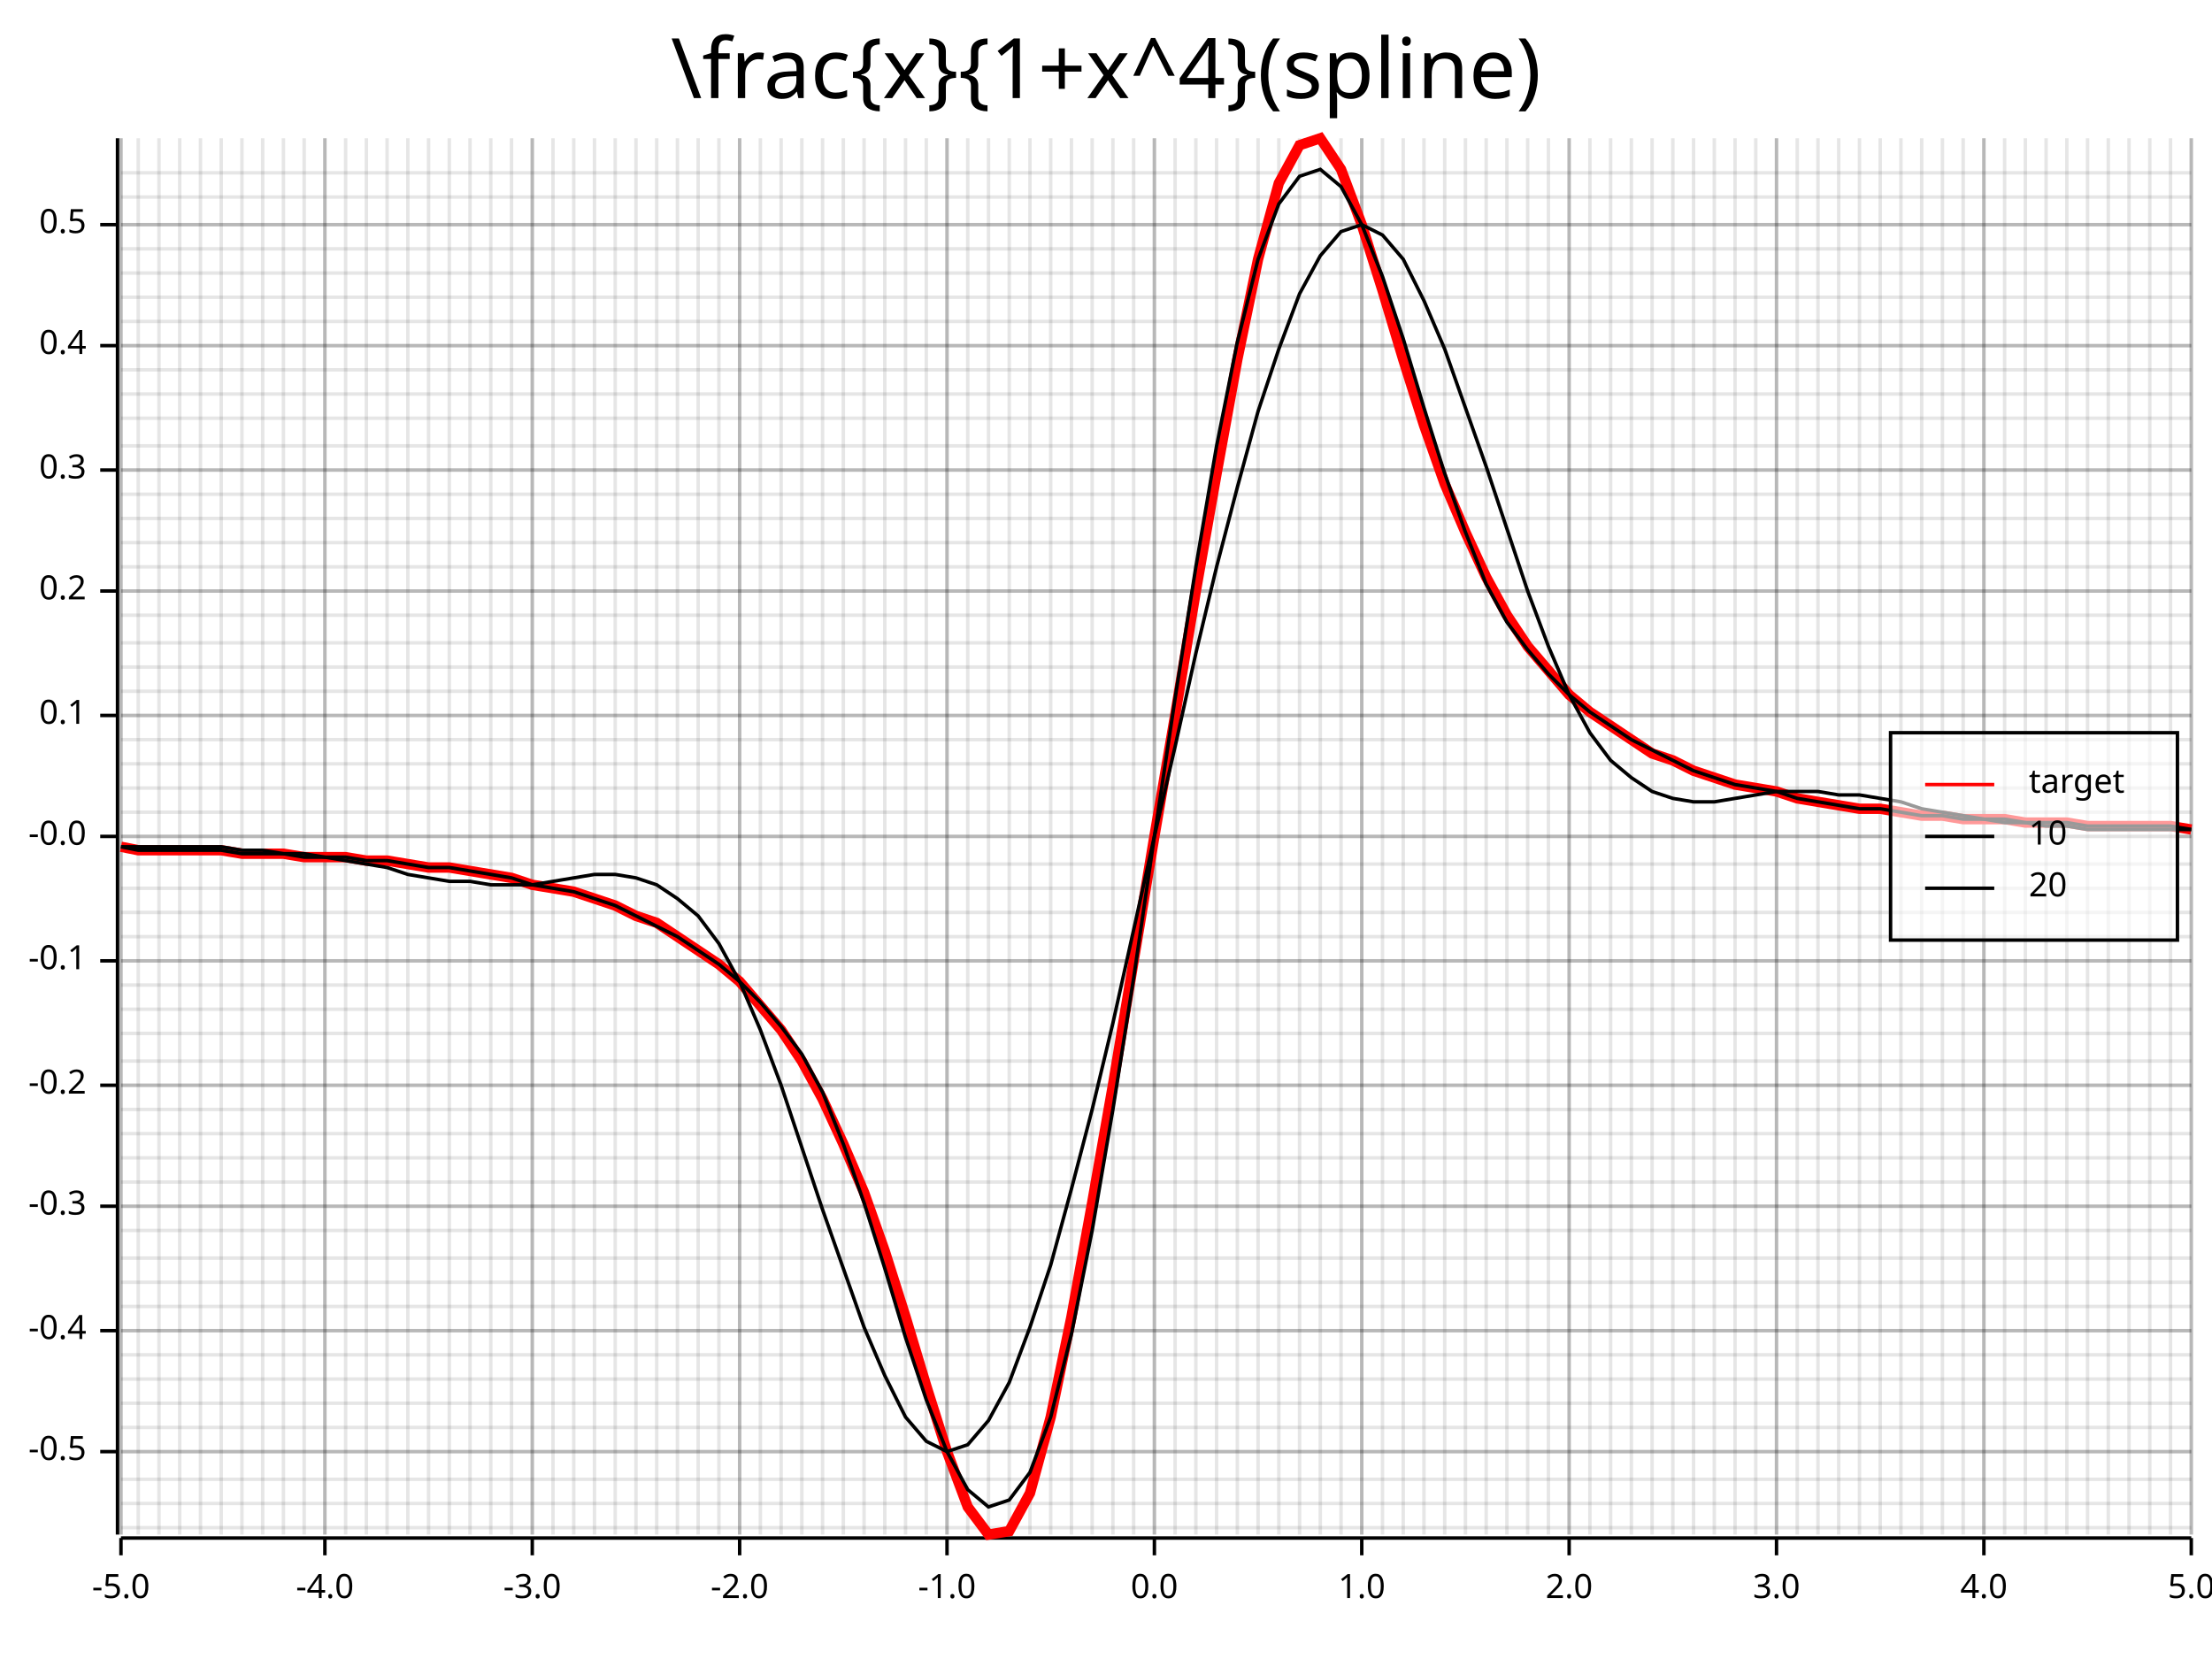
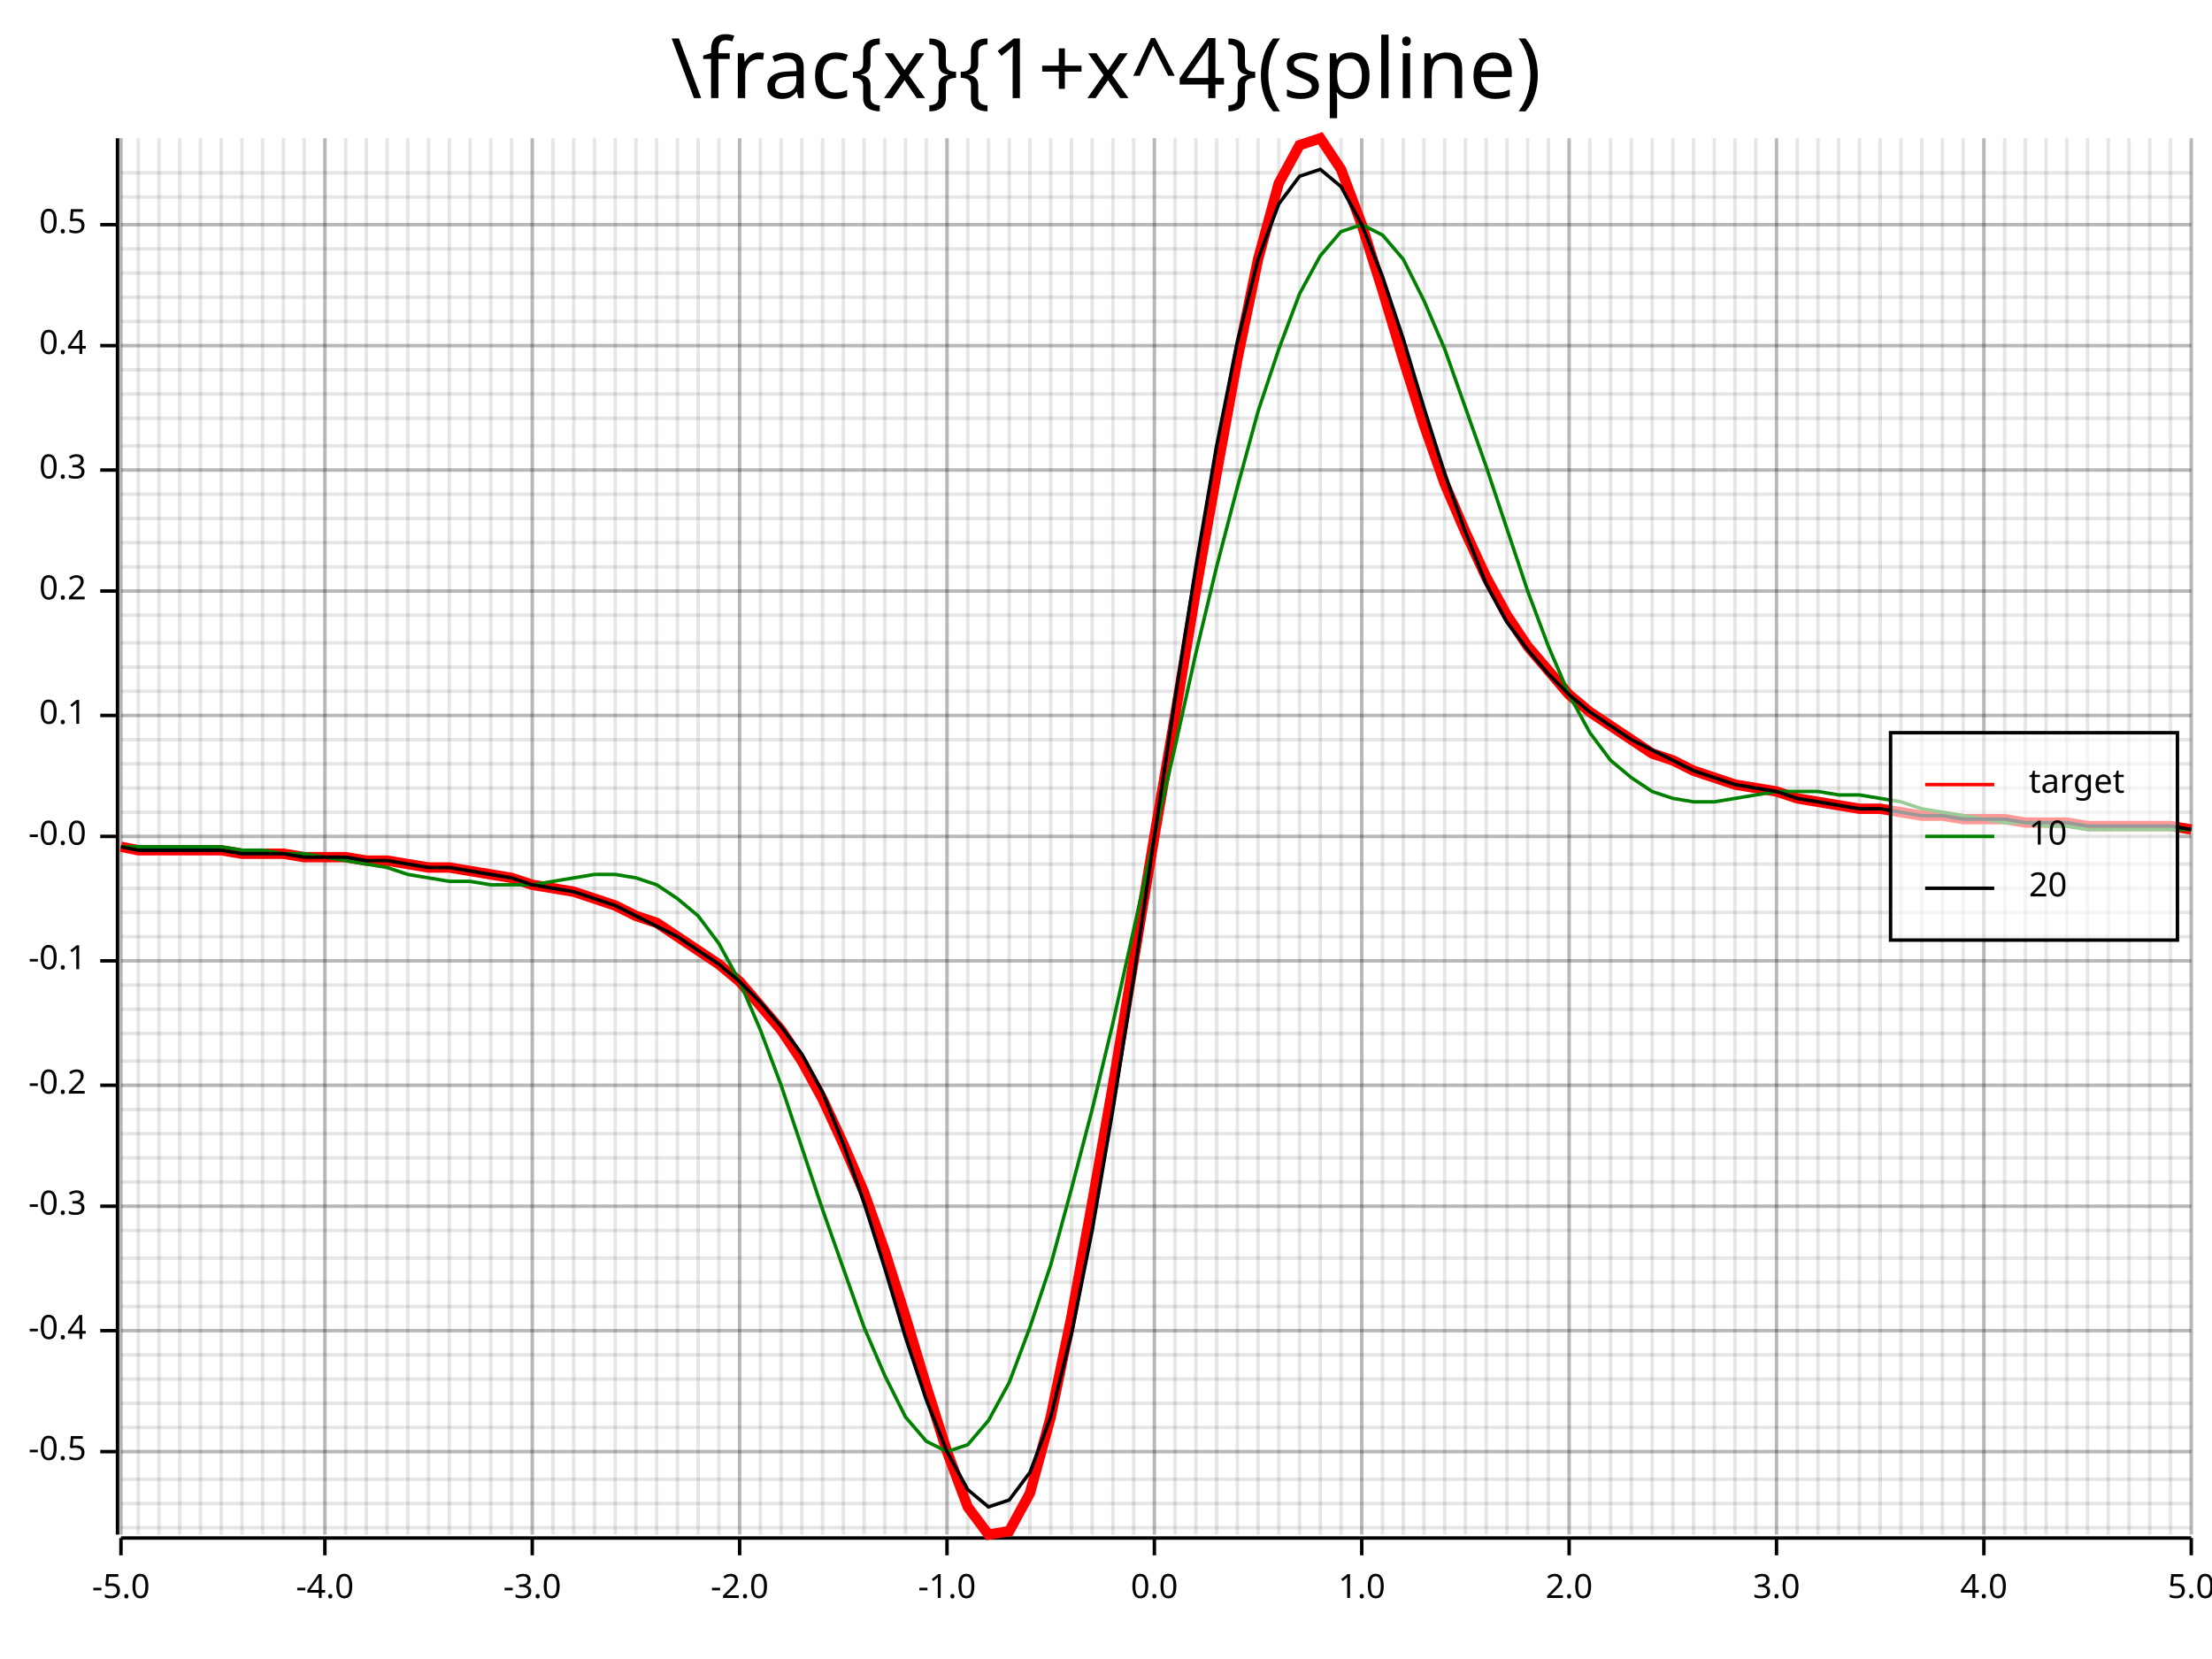
<svg xmlns="http://www.w3.org/2000/svg" width="640" height="480" viewBox="0 0 640 480">
  <rect x="0" y="0" width="640" height="480" opacity="1" fill="#FFFFFF" stroke="none" />
  <text x="320" y="10" dy="0.76em" text-anchor="middle" font-family="sans-serif" font-size="24.194" opacity="1" fill="#000000">
\frac{x}{1+x^4}(spline)
</text>
  <line opacity="0.1" stroke="#000000" stroke-width="1" x1="35" y1="444" x2="35" y2="40" />
  <line opacity="0.1" stroke="#000000" stroke-width="1" x1="40" y1="444" x2="40" y2="40" />
  <line opacity="0.1" stroke="#000000" stroke-width="1" x1="46" y1="444" x2="46" y2="40" />
  <line opacity="0.1" stroke="#000000" stroke-width="1" x1="52" y1="444" x2="52" y2="40" />
  <line opacity="0.1" stroke="#000000" stroke-width="1" x1="58" y1="444" x2="58" y2="40" />
  <line opacity="0.1" stroke="#000000" stroke-width="1" x1="64" y1="444" x2="64" y2="40" />
  <line opacity="0.1" stroke="#000000" stroke-width="1" x1="70" y1="444" x2="70" y2="40" />
  <line opacity="0.1" stroke="#000000" stroke-width="1" x1="76" y1="444" x2="76" y2="40" />
  <line opacity="0.1" stroke="#000000" stroke-width="1" x1="82" y1="444" x2="82" y2="40" />
  <line opacity="0.1" stroke="#000000" stroke-width="1" x1="88" y1="444" x2="88" y2="40" />
  <line opacity="0.1" stroke="#000000" stroke-width="1" x1="94" y1="444" x2="94" y2="40" />
  <line opacity="0.1" stroke="#000000" stroke-width="1" x1="100" y1="444" x2="100" y2="40" />
  <line opacity="0.1" stroke="#000000" stroke-width="1" x1="106" y1="444" x2="106" y2="40" />
  <line opacity="0.1" stroke="#000000" stroke-width="1" x1="112" y1="444" x2="112" y2="40" />
  <line opacity="0.1" stroke="#000000" stroke-width="1" x1="118" y1="444" x2="118" y2="40" />
  <line opacity="0.1" stroke="#000000" stroke-width="1" x1="124" y1="444" x2="124" y2="40" />
  <line opacity="0.1" stroke="#000000" stroke-width="1" x1="130" y1="444" x2="130" y2="40" />
  <line opacity="0.1" stroke="#000000" stroke-width="1" x1="136" y1="444" x2="136" y2="40" />
  <line opacity="0.1" stroke="#000000" stroke-width="1" x1="142" y1="444" x2="142" y2="40" />
  <line opacity="0.1" stroke="#000000" stroke-width="1" x1="148" y1="444" x2="148" y2="40" />
  <line opacity="0.1" stroke="#000000" stroke-width="1" x1="154" y1="444" x2="154" y2="40" />
  <line opacity="0.1" stroke="#000000" stroke-width="1" x1="160" y1="444" x2="160" y2="40" />
  <line opacity="0.1" stroke="#000000" stroke-width="1" x1="166" y1="444" x2="166" y2="40" />
  <line opacity="0.1" stroke="#000000" stroke-width="1" x1="172" y1="444" x2="172" y2="40" />
  <line opacity="0.1" stroke="#000000" stroke-width="1" x1="178" y1="444" x2="178" y2="40" />
  <line opacity="0.1" stroke="#000000" stroke-width="1" x1="184" y1="444" x2="184" y2="40" />
  <line opacity="0.1" stroke="#000000" stroke-width="1" x1="190" y1="444" x2="190" y2="40" />
  <line opacity="0.1" stroke="#000000" stroke-width="1" x1="196" y1="444" x2="196" y2="40" />
  <line opacity="0.1" stroke="#000000" stroke-width="1" x1="202" y1="444" x2="202" y2="40" />
  <line opacity="0.1" stroke="#000000" stroke-width="1" x1="208" y1="444" x2="208" y2="40" />
  <line opacity="0.1" stroke="#000000" stroke-width="1" x1="214" y1="444" x2="214" y2="40" />
  <line opacity="0.1" stroke="#000000" stroke-width="1" x1="220" y1="444" x2="220" y2="40" />
  <line opacity="0.1" stroke="#000000" stroke-width="1" x1="226" y1="444" x2="226" y2="40" />
  <line opacity="0.1" stroke="#000000" stroke-width="1" x1="232" y1="444" x2="232" y2="40" />
  <line opacity="0.1" stroke="#000000" stroke-width="1" x1="238" y1="444" x2="238" y2="40" />
  <line opacity="0.1" stroke="#000000" stroke-width="1" x1="244" y1="444" x2="244" y2="40" />
  <line opacity="0.1" stroke="#000000" stroke-width="1" x1="250" y1="444" x2="250" y2="40" />
  <line opacity="0.1" stroke="#000000" stroke-width="1" x1="256" y1="444" x2="256" y2="40" />
  <line opacity="0.1" stroke="#000000" stroke-width="1" x1="262" y1="444" x2="262" y2="40" />
  <line opacity="0.1" stroke="#000000" stroke-width="1" x1="268" y1="444" x2="268" y2="40" />
  <line opacity="0.1" stroke="#000000" stroke-width="1" x1="274" y1="444" x2="274" y2="40" />
  <line opacity="0.1" stroke="#000000" stroke-width="1" x1="280" y1="444" x2="280" y2="40" />
  <line opacity="0.1" stroke="#000000" stroke-width="1" x1="286" y1="444" x2="286" y2="40" />
  <line opacity="0.1" stroke="#000000" stroke-width="1" x1="292" y1="444" x2="292" y2="40" />
  <line opacity="0.1" stroke="#000000" stroke-width="1" x1="298" y1="444" x2="298" y2="40" />
  <line opacity="0.1" stroke="#000000" stroke-width="1" x1="304" y1="444" x2="304" y2="40" />
  <line opacity="0.1" stroke="#000000" stroke-width="1" x1="310" y1="444" x2="310" y2="40" />
  <line opacity="0.1" stroke="#000000" stroke-width="1" x1="316" y1="444" x2="316" y2="40" />
  <line opacity="0.1" stroke="#000000" stroke-width="1" x1="322" y1="444" x2="322" y2="40" />
  <line opacity="0.1" stroke="#000000" stroke-width="1" x1="328" y1="444" x2="328" y2="40" />
  <line opacity="0.1" stroke="#000000" stroke-width="1" x1="334" y1="444" x2="334" y2="40" />
  <line opacity="0.1" stroke="#000000" stroke-width="1" x1="340" y1="444" x2="340" y2="40" />
  <line opacity="0.1" stroke="#000000" stroke-width="1" x1="346" y1="444" x2="346" y2="40" />
  <line opacity="0.1" stroke="#000000" stroke-width="1" x1="352" y1="444" x2="352" y2="40" />
  <line opacity="0.1" stroke="#000000" stroke-width="1" x1="358" y1="444" x2="358" y2="40" />
  <line opacity="0.1" stroke="#000000" stroke-width="1" x1="364" y1="444" x2="364" y2="40" />
  <line opacity="0.1" stroke="#000000" stroke-width="1" x1="370" y1="444" x2="370" y2="40" />
  <line opacity="0.1" stroke="#000000" stroke-width="1" x1="376" y1="444" x2="376" y2="40" />
  <line opacity="0.1" stroke="#000000" stroke-width="1" x1="382" y1="444" x2="382" y2="40" />
  <line opacity="0.1" stroke="#000000" stroke-width="1" x1="388" y1="444" x2="388" y2="40" />
  <line opacity="0.1" stroke="#000000" stroke-width="1" x1="394" y1="444" x2="394" y2="40" />
  <line opacity="0.1" stroke="#000000" stroke-width="1" x1="400" y1="444" x2="400" y2="40" />
  <line opacity="0.1" stroke="#000000" stroke-width="1" x1="406" y1="444" x2="406" y2="40" />
  <line opacity="0.1" stroke="#000000" stroke-width="1" x1="412" y1="444" x2="412" y2="40" />
  <line opacity="0.1" stroke="#000000" stroke-width="1" x1="418" y1="444" x2="418" y2="40" />
  <line opacity="0.1" stroke="#000000" stroke-width="1" x1="424" y1="444" x2="424" y2="40" />
  <line opacity="0.1" stroke="#000000" stroke-width="1" x1="430" y1="444" x2="430" y2="40" />
  <line opacity="0.1" stroke="#000000" stroke-width="1" x1="436" y1="444" x2="436" y2="40" />
  <line opacity="0.1" stroke="#000000" stroke-width="1" x1="442" y1="444" x2="442" y2="40" />
  <line opacity="0.1" stroke="#000000" stroke-width="1" x1="448" y1="444" x2="448" y2="40" />
  <line opacity="0.1" stroke="#000000" stroke-width="1" x1="454" y1="444" x2="454" y2="40" />
  <line opacity="0.1" stroke="#000000" stroke-width="1" x1="460" y1="444" x2="460" y2="40" />
  <line opacity="0.1" stroke="#000000" stroke-width="1" x1="466" y1="444" x2="466" y2="40" />
  <line opacity="0.1" stroke="#000000" stroke-width="1" x1="472" y1="444" x2="472" y2="40" />
  <line opacity="0.1" stroke="#000000" stroke-width="1" x1="478" y1="444" x2="478" y2="40" />
  <line opacity="0.1" stroke="#000000" stroke-width="1" x1="484" y1="444" x2="484" y2="40" />
  <line opacity="0.1" stroke="#000000" stroke-width="1" x1="490" y1="444" x2="490" y2="40" />
  <line opacity="0.1" stroke="#000000" stroke-width="1" x1="496" y1="444" x2="496" y2="40" />
  <line opacity="0.1" stroke="#000000" stroke-width="1" x1="502" y1="444" x2="502" y2="40" />
  <line opacity="0.1" stroke="#000000" stroke-width="1" x1="508" y1="444" x2="508" y2="40" />
  <line opacity="0.1" stroke="#000000" stroke-width="1" x1="514" y1="444" x2="514" y2="40" />
  <line opacity="0.1" stroke="#000000" stroke-width="1" x1="520" y1="444" x2="520" y2="40" />
  <line opacity="0.1" stroke="#000000" stroke-width="1" x1="526" y1="444" x2="526" y2="40" />
  <line opacity="0.1" stroke="#000000" stroke-width="1" x1="532" y1="444" x2="532" y2="40" />
  <line opacity="0.1" stroke="#000000" stroke-width="1" x1="538" y1="444" x2="538" y2="40" />
  <line opacity="0.1" stroke="#000000" stroke-width="1" x1="544" y1="444" x2="544" y2="40" />
  <line opacity="0.1" stroke="#000000" stroke-width="1" x1="550" y1="444" x2="550" y2="40" />
  <line opacity="0.1" stroke="#000000" stroke-width="1" x1="556" y1="444" x2="556" y2="40" />
  <line opacity="0.1" stroke="#000000" stroke-width="1" x1="562" y1="444" x2="562" y2="40" />
  <line opacity="0.1" stroke="#000000" stroke-width="1" x1="568" y1="444" x2="568" y2="40" />
  <line opacity="0.1" stroke="#000000" stroke-width="1" x1="574" y1="444" x2="574" y2="40" />
  <line opacity="0.1" stroke="#000000" stroke-width="1" x1="580" y1="444" x2="580" y2="40" />
  <line opacity="0.1" stroke="#000000" stroke-width="1" x1="586" y1="444" x2="586" y2="40" />
  <line opacity="0.1" stroke="#000000" stroke-width="1" x1="592" y1="444" x2="592" y2="40" />
  <line opacity="0.1" stroke="#000000" stroke-width="1" x1="598" y1="444" x2="598" y2="40" />
  <line opacity="0.1" stroke="#000000" stroke-width="1" x1="604" y1="444" x2="604" y2="40" />
  <line opacity="0.1" stroke="#000000" stroke-width="1" x1="610" y1="444" x2="610" y2="40" />
  <line opacity="0.1" stroke="#000000" stroke-width="1" x1="616" y1="444" x2="616" y2="40" />
  <line opacity="0.1" stroke="#000000" stroke-width="1" x1="622" y1="444" x2="622" y2="40" />
  <line opacity="0.1" stroke="#000000" stroke-width="1" x1="628" y1="444" x2="628" y2="40" />
  <line opacity="0.1" stroke="#000000" stroke-width="1" x1="634" y1="444" x2="634" y2="40" />
  <line opacity="0.1" stroke="#000000" stroke-width="1" x1="35" y1="442" x2="634" y2="442" />
  <line opacity="0.1" stroke="#000000" stroke-width="1" x1="35" y1="435" x2="634" y2="435" />
  <line opacity="0.1" stroke="#000000" stroke-width="1" x1="35" y1="428" x2="634" y2="428" />
  <line opacity="0.1" stroke="#000000" stroke-width="1" x1="35" y1="420" x2="634" y2="420" />
  <line opacity="0.1" stroke="#000000" stroke-width="1" x1="35" y1="413" x2="634" y2="413" />
  <line opacity="0.1" stroke="#000000" stroke-width="1" x1="35" y1="406" x2="634" y2="406" />
  <line opacity="0.1" stroke="#000000" stroke-width="1" x1="35" y1="399" x2="634" y2="399" />
  <line opacity="0.1" stroke="#000000" stroke-width="1" x1="35" y1="392" x2="634" y2="392" />
  <line opacity="0.1" stroke="#000000" stroke-width="1" x1="35" y1="385" x2="634" y2="385" />
  <line opacity="0.1" stroke="#000000" stroke-width="1" x1="35" y1="378" x2="634" y2="378" />
  <line opacity="0.1" stroke="#000000" stroke-width="1" x1="35" y1="371" x2="634" y2="371" />
  <line opacity="0.1" stroke="#000000" stroke-width="1" x1="35" y1="364" x2="634" y2="364" />
  <line opacity="0.1" stroke="#000000" stroke-width="1" x1="35" y1="356" x2="634" y2="356" />
  <line opacity="0.1" stroke="#000000" stroke-width="1" x1="35" y1="349" x2="634" y2="349" />
  <line opacity="0.1" stroke="#000000" stroke-width="1" x1="35" y1="342" x2="634" y2="342" />
  <line opacity="0.1" stroke="#000000" stroke-width="1" x1="35" y1="335" x2="634" y2="335" />
  <line opacity="0.1" stroke="#000000" stroke-width="1" x1="35" y1="328" x2="634" y2="328" />
  <line opacity="0.1" stroke="#000000" stroke-width="1" x1="35" y1="321" x2="634" y2="321" />
  <line opacity="0.1" stroke="#000000" stroke-width="1" x1="35" y1="314" x2="634" y2="314" />
  <line opacity="0.1" stroke="#000000" stroke-width="1" x1="35" y1="307" x2="634" y2="307" />
  <line opacity="0.1" stroke="#000000" stroke-width="1" x1="35" y1="299" x2="634" y2="299" />
  <line opacity="0.1" stroke="#000000" stroke-width="1" x1="35" y1="292" x2="634" y2="292" />
  <line opacity="0.1" stroke="#000000" stroke-width="1" x1="35" y1="285" x2="634" y2="285" />
  <line opacity="0.1" stroke="#000000" stroke-width="1" x1="35" y1="278" x2="634" y2="278" />
  <line opacity="0.1" stroke="#000000" stroke-width="1" x1="35" y1="271" x2="634" y2="271" />
  <line opacity="0.1" stroke="#000000" stroke-width="1" x1="35" y1="264" x2="634" y2="264" />
  <line opacity="0.1" stroke="#000000" stroke-width="1" x1="35" y1="257" x2="634" y2="257" />
  <line opacity="0.1" stroke="#000000" stroke-width="1" x1="35" y1="250" x2="634" y2="250" />
  <line opacity="0.1" stroke="#000000" stroke-width="1" x1="35" y1="242" x2="634" y2="242" />
  <line opacity="0.1" stroke="#000000" stroke-width="1" x1="35" y1="235" x2="634" y2="235" />
  <line opacity="0.1" stroke="#000000" stroke-width="1" x1="35" y1="228" x2="634" y2="228" />
  <line opacity="0.1" stroke="#000000" stroke-width="1" x1="35" y1="221" x2="634" y2="221" />
  <line opacity="0.1" stroke="#000000" stroke-width="1" x1="35" y1="214" x2="634" y2="214" />
  <line opacity="0.1" stroke="#000000" stroke-width="1" x1="35" y1="207" x2="634" y2="207" />
  <line opacity="0.1" stroke="#000000" stroke-width="1" x1="35" y1="200" x2="634" y2="200" />
  <line opacity="0.1" stroke="#000000" stroke-width="1" x1="35" y1="193" x2="634" y2="193" />
  <line opacity="0.1" stroke="#000000" stroke-width="1" x1="35" y1="186" x2="634" y2="186" />
  <line opacity="0.1" stroke="#000000" stroke-width="1" x1="35" y1="178" x2="634" y2="178" />
  <line opacity="0.1" stroke="#000000" stroke-width="1" x1="35" y1="171" x2="634" y2="171" />
  <line opacity="0.1" stroke="#000000" stroke-width="1" x1="35" y1="164" x2="634" y2="164" />
  <line opacity="0.1" stroke="#000000" stroke-width="1" x1="35" y1="157" x2="634" y2="157" />
  <line opacity="0.1" stroke="#000000" stroke-width="1" x1="35" y1="150" x2="634" y2="150" />
  <line opacity="0.1" stroke="#000000" stroke-width="1" x1="35" y1="143" x2="634" y2="143" />
  <line opacity="0.1" stroke="#000000" stroke-width="1" x1="35" y1="136" x2="634" y2="136" />
  <line opacity="0.1" stroke="#000000" stroke-width="1" x1="35" y1="129" x2="634" y2="129" />
  <line opacity="0.1" stroke="#000000" stroke-width="1" x1="35" y1="121" x2="634" y2="121" />
  <line opacity="0.1" stroke="#000000" stroke-width="1" x1="35" y1="114" x2="634" y2="114" />
  <line opacity="0.1" stroke="#000000" stroke-width="1" x1="35" y1="107" x2="634" y2="107" />
  <line opacity="0.1" stroke="#000000" stroke-width="1" x1="35" y1="100" x2="634" y2="100" />
  <line opacity="0.1" stroke="#000000" stroke-width="1" x1="35" y1="93" x2="634" y2="93" />
  <line opacity="0.1" stroke="#000000" stroke-width="1" x1="35" y1="86" x2="634" y2="86" />
  <line opacity="0.1" stroke="#000000" stroke-width="1" x1="35" y1="79" x2="634" y2="79" />
  <line opacity="0.1" stroke="#000000" stroke-width="1" x1="35" y1="72" x2="634" y2="72" />
  <line opacity="0.1" stroke="#000000" stroke-width="1" x1="35" y1="65" x2="634" y2="65" />
  <line opacity="0.1" stroke="#000000" stroke-width="1" x1="35" y1="57" x2="634" y2="57" />
  <line opacity="0.1" stroke="#000000" stroke-width="1" x1="35" y1="50" x2="634" y2="50" />
  <line opacity="0.2" stroke="#000000" stroke-width="1" x1="35" y1="444" x2="35" y2="40" />
  <line opacity="0.2" stroke="#000000" stroke-width="1" x1="94" y1="444" x2="94" y2="40" />
  <line opacity="0.2" stroke="#000000" stroke-width="1" x1="154" y1="444" x2="154" y2="40" />
  <line opacity="0.2" stroke="#000000" stroke-width="1" x1="214" y1="444" x2="214" y2="40" />
  <line opacity="0.2" stroke="#000000" stroke-width="1" x1="274" y1="444" x2="274" y2="40" />
  <line opacity="0.2" stroke="#000000" stroke-width="1" x1="334" y1="444" x2="334" y2="40" />
  <line opacity="0.2" stroke="#000000" stroke-width="1" x1="394" y1="444" x2="394" y2="40" />
  <line opacity="0.2" stroke="#000000" stroke-width="1" x1="454" y1="444" x2="454" y2="40" />
  <line opacity="0.2" stroke="#000000" stroke-width="1" x1="514" y1="444" x2="514" y2="40" />
  <line opacity="0.2" stroke="#000000" stroke-width="1" x1="574" y1="444" x2="574" y2="40" />
  <line opacity="0.2" stroke="#000000" stroke-width="1" x1="634" y1="444" x2="634" y2="40" />
  <line opacity="0.2" stroke="#000000" stroke-width="1" x1="35" y1="420" x2="634" y2="420" />
  <line opacity="0.2" stroke="#000000" stroke-width="1" x1="35" y1="385" x2="634" y2="385" />
  <line opacity="0.2" stroke="#000000" stroke-width="1" x1="35" y1="349" x2="634" y2="349" />
  <line opacity="0.2" stroke="#000000" stroke-width="1" x1="35" y1="314" x2="634" y2="314" />
  <line opacity="0.2" stroke="#000000" stroke-width="1" x1="35" y1="278" x2="634" y2="278" />
  <line opacity="0.2" stroke="#000000" stroke-width="1" x1="35" y1="242" x2="634" y2="242" />
  <line opacity="0.2" stroke="#000000" stroke-width="1" x1="35" y1="207" x2="634" y2="207" />
  <line opacity="0.2" stroke="#000000" stroke-width="1" x1="35" y1="171" x2="634" y2="171" />
  <line opacity="0.2" stroke="#000000" stroke-width="1" x1="35" y1="136" x2="634" y2="136" />
  <line opacity="0.2" stroke="#000000" stroke-width="1" x1="35" y1="100" x2="634" y2="100" />
  <line opacity="0.2" stroke="#000000" stroke-width="1" x1="35" y1="65" x2="634" y2="65" />
  <polyline fill="none" opacity="1" stroke="#000000" stroke-width="1" points="34,40 34,444 " />
  <text x="25" y="420" dy="0.5ex" text-anchor="end" font-family="sans-serif" font-size="9.677" opacity="1" fill="#000000">
-0.5
</text>
  <polyline fill="none" opacity="1" stroke="#000000" stroke-width="1" points="29,420 34,420 " />
  <text x="25" y="385" dy="0.5ex" text-anchor="end" font-family="sans-serif" font-size="9.677" opacity="1" fill="#000000">
-0.4
</text>
  <polyline fill="none" opacity="1" stroke="#000000" stroke-width="1" points="29,385 34,385 " />
  <text x="25" y="349" dy="0.5ex" text-anchor="end" font-family="sans-serif" font-size="9.677" opacity="1" fill="#000000">
-0.3
</text>
  <polyline fill="none" opacity="1" stroke="#000000" stroke-width="1" points="29,349 34,349 " />
  <text x="25" y="314" dy="0.5ex" text-anchor="end" font-family="sans-serif" font-size="9.677" opacity="1" fill="#000000">
-0.2
</text>
  <polyline fill="none" opacity="1" stroke="#000000" stroke-width="1" points="29,314 34,314 " />
  <text x="25" y="278" dy="0.5ex" text-anchor="end" font-family="sans-serif" font-size="9.677" opacity="1" fill="#000000">
-0.1
</text>
  <polyline fill="none" opacity="1" stroke="#000000" stroke-width="1" points="29,278 34,278 " />
  <text x="25" y="242" dy="0.5ex" text-anchor="end" font-family="sans-serif" font-size="9.677" opacity="1" fill="#000000">
-0.0
</text>
  <polyline fill="none" opacity="1" stroke="#000000" stroke-width="1" points="29,242 34,242 " />
  <text x="25" y="207" dy="0.5ex" text-anchor="end" font-family="sans-serif" font-size="9.677" opacity="1" fill="#000000">
0.1
</text>
  <polyline fill="none" opacity="1" stroke="#000000" stroke-width="1" points="29,207 34,207 " />
  <text x="25" y="171" dy="0.5ex" text-anchor="end" font-family="sans-serif" font-size="9.677" opacity="1" fill="#000000">
0.2
</text>
  <polyline fill="none" opacity="1" stroke="#000000" stroke-width="1" points="29,171 34,171 " />
  <text x="25" y="136" dy="0.5ex" text-anchor="end" font-family="sans-serif" font-size="9.677" opacity="1" fill="#000000">
0.3
</text>
  <polyline fill="none" opacity="1" stroke="#000000" stroke-width="1" points="29,136 34,136 " />
  <text x="25" y="100" dy="0.5ex" text-anchor="end" font-family="sans-serif" font-size="9.677" opacity="1" fill="#000000">
0.4
</text>
  <polyline fill="none" opacity="1" stroke="#000000" stroke-width="1" points="29,100 34,100 " />
  <text x="25" y="65" dy="0.5ex" text-anchor="end" font-family="sans-serif" font-size="9.677" opacity="1" fill="#000000">
0.5
</text>
  <polyline fill="none" opacity="1" stroke="#000000" stroke-width="1" points="29,65 34,65 " />
  <polyline fill="none" opacity="1" stroke="#000000" stroke-width="1" points="35,445 634,445 " />
  <text x="35" y="455" dy="0.76em" text-anchor="middle" font-family="sans-serif" font-size="9.677" opacity="1" fill="#000000">
-5.0
</text>
  <polyline fill="none" opacity="1" stroke="#000000" stroke-width="1" points="35,445 35,450 " />
  <text x="94" y="455" dy="0.76em" text-anchor="middle" font-family="sans-serif" font-size="9.677" opacity="1" fill="#000000">
-4.0
</text>
  <polyline fill="none" opacity="1" stroke="#000000" stroke-width="1" points="94,445 94,450 " />
  <text x="154" y="455" dy="0.76em" text-anchor="middle" font-family="sans-serif" font-size="9.677" opacity="1" fill="#000000">
-3.0
</text>
  <polyline fill="none" opacity="1" stroke="#000000" stroke-width="1" points="154,445 154,450 " />
  <text x="214" y="455" dy="0.76em" text-anchor="middle" font-family="sans-serif" font-size="9.677" opacity="1" fill="#000000">
-2.0
</text>
  <polyline fill="none" opacity="1" stroke="#000000" stroke-width="1" points="214,445 214,450 " />
  <text x="274" y="455" dy="0.76em" text-anchor="middle" font-family="sans-serif" font-size="9.677" opacity="1" fill="#000000">
-1.0
</text>
  <polyline fill="none" opacity="1" stroke="#000000" stroke-width="1" points="274,445 274,450 " />
  <text x="334" y="455" dy="0.76em" text-anchor="middle" font-family="sans-serif" font-size="9.677" opacity="1" fill="#000000">
0.0
</text>
  <polyline fill="none" opacity="1" stroke="#000000" stroke-width="1" points="334,445 334,450 " />
  <text x="394" y="455" dy="0.76em" text-anchor="middle" font-family="sans-serif" font-size="9.677" opacity="1" fill="#000000">
1.0
</text>
  <polyline fill="none" opacity="1" stroke="#000000" stroke-width="1" points="394,445 394,450 " />
  <text x="454" y="455" dy="0.76em" text-anchor="middle" font-family="sans-serif" font-size="9.677" opacity="1" fill="#000000">
2.0
</text>
  <polyline fill="none" opacity="1" stroke="#000000" stroke-width="1" points="454,445 454,450 " />
  <text x="514" y="455" dy="0.76em" text-anchor="middle" font-family="sans-serif" font-size="9.677" opacity="1" fill="#000000">
3.0
</text>
  <polyline fill="none" opacity="1" stroke="#000000" stroke-width="1" points="514,445 514,450 " />
  <text x="574" y="455" dy="0.76em" text-anchor="middle" font-family="sans-serif" font-size="9.677" opacity="1" fill="#000000">
4.0
</text>
  <polyline fill="none" opacity="1" stroke="#000000" stroke-width="1" points="574,445 574,450 " />
  <text x="634" y="455" dy="0.76em" text-anchor="middle" font-family="sans-serif" font-size="9.677" opacity="1" fill="#000000">
5.0
</text>
  <polyline fill="none" opacity="1" stroke="#000000" stroke-width="1" points="634,445 634,450 " />
  <polyline fill="none" opacity="1" stroke="#FF0000" stroke-width="3" points="35,245 40,246 46,246 52,246 58,246 64,246 70,247 76,247 82,247 88,248 94,248 100,248 106,249 112,249 118,250 124,251 130,251 136,252 142,253 148,254 154,256 160,257 166,258 172,260 178,262 184,265 190,267 196,271 202,275 208,279 214,284 220,291 226,298 232,307 238,318 244,331 250,345 256,362 262,381 268,401 274,420 280,436 286,444 292,443 298,432 304,410 310,381 316,348 322,314 328,278 334,242 340,207 346,171 352,137 358,104 364,75 370,53 376,42 382,40 388,49 394,65 400,84 406,104 412,123 418,140 424,154 430,167 436,178 442,187 448,194 454,201 460,206 466,210 472,214 478,218 484,220 490,223 496,225 502,227 508,228 514,229 520,231 526,232 532,233 538,234 544,234 550,235 556,236 562,236 568,237 574,237 580,237 586,238 592,238 598,238 604,239 610,239 616,239 622,239 628,239 634,240 " />
-   <polyline fill="none" opacity="1" stroke="#000000" stroke-width="1" points="35,245 40,245 46,245 52,245 58,245 64,245 70,246 76,246 82,247 88,247 94,248 100,249 106,250 112,251 118,253 124,254 130,255 136,255 142,256 148,256 154,256 160,255 166,254 172,253 178,253 184,254 190,256 196,260 202,265 208,273 214,284 220,298 226,314 232,332 238,350 244,367 250,384 256,398 262,410 268,417 274,420 280,418 286,411 292,400 298,384 304,366 310,344 316,321 322,296 328,269 334,242 340,216 346,189 352,164 358,141 364,119 370,101 376,85 382,74 388,67 394,65 400,68 406,75 412,87 418,101 424,118 430,135 436,153 442,171 448,187 454,201 460,212 466,220 472,225 478,229 484,231 490,232 496,232 502,231 508,230 514,229 520,229 526,229 532,230 538,230 544,231 550,232 556,234 562,235 568,236 574,237 580,238 586,238 592,239 598,239 604,240 610,240 616,240 622,240 628,240 634,240 " />
+   <polyline fill="none" opacity="1" stroke="#008000" stroke-width="1" points="35,245 40,245 46,245 52,245 58,245 64,245 70,246 76,246 82,247 88,247 94,248 100,249 106,250 112,251 118,253 124,254 130,255 136,255 142,256 148,256 154,256 160,255 166,254 172,253 178,253 184,254 190,256 196,260 202,265 208,273 214,284 220,298 226,314 232,332 238,350 244,367 250,384 256,398 262,410 268,417 274,420 280,418 286,411 292,400 298,384 304,366 310,344 316,321 322,296 328,269 334,242 340,216 346,189 352,164 358,141 364,119 370,101 376,85 382,74 388,67 394,65 400,68 406,75 412,87 418,101 424,118 430,135 436,153 442,171 448,187 454,201 460,212 466,220 472,225 478,229 484,231 490,232 496,232 502,231 508,230 514,229 520,229 526,229 532,230 538,230 544,231 550,232 556,234 562,235 568,236 574,237 580,238 586,238 592,239 598,239 604,240 610,240 616,240 622,240 628,240 634,240 " />
  <polyline fill="none" opacity="1" stroke="#000000" stroke-width="1" points="35,245 40,246 46,246 52,246 58,246 64,246 70,247 76,247 82,247 88,248 94,248 100,248 106,249 112,249 118,250 124,251 130,251 136,252 142,253 148,254 154,256 160,257 166,258 172,260 178,262 184,265 190,268 196,271 202,275 208,279 214,284 220,290 226,297 232,305 238,316 244,331 250,348 256,367 262,387 268,405 274,420 280,431 286,436 292,434 298,426 304,410 310,386 316,356 322,321 328,283 334,242 340,202 346,164 352,129 358,99 364,75 370,59 376,51 382,49 388,54 394,65 400,80 406,98 412,118 418,137 424,154 430,169 436,180 442,188 448,195 454,201 460,206 466,210 472,214 478,217 484,220 490,223 496,225 502,227 508,228 514,229 520,231 526,232 532,233 538,234 544,234 550,235 556,236 562,236 568,237 574,237 580,237 586,238 592,238 598,238 604,239 610,239 616,239 622,239 628,239 634,240 " />
  <rect x="547" y="212" width="83" height="60" opacity="0.6" fill="#FFFFFF" stroke="none" />
  <rect x="547" y="212" width="83" height="60" opacity="1" fill="none" stroke="#000000" />
  <text x="587" y="222" dy="0.76em" text-anchor="start" font-family="sans-serif" font-size="9.677" opacity="1" fill="#000000">
target
</text>
  <text x="587" y="237" dy="0.76em" text-anchor="start" font-family="sans-serif" font-size="9.677" opacity="1" fill="#000000">
10
</text>
  <text x="587" y="252" dy="0.76em" text-anchor="start" font-family="sans-serif" font-size="9.677" opacity="1" fill="#000000">
20
</text>
  <polyline fill="none" opacity="1" stroke="#FF0000" stroke-width="1" points="557,227 577,227 " />
-   <polyline fill="none" opacity="1" stroke="#000000" stroke-width="1" points="557,242 577,242 " />
+   <polyline fill="none" opacity="1" stroke="#008000" stroke-width="1" points="557,242 577,242 " />
  <polyline fill="none" opacity="1" stroke="#000000" stroke-width="1" points="557,257 577,257 " />
</svg>
